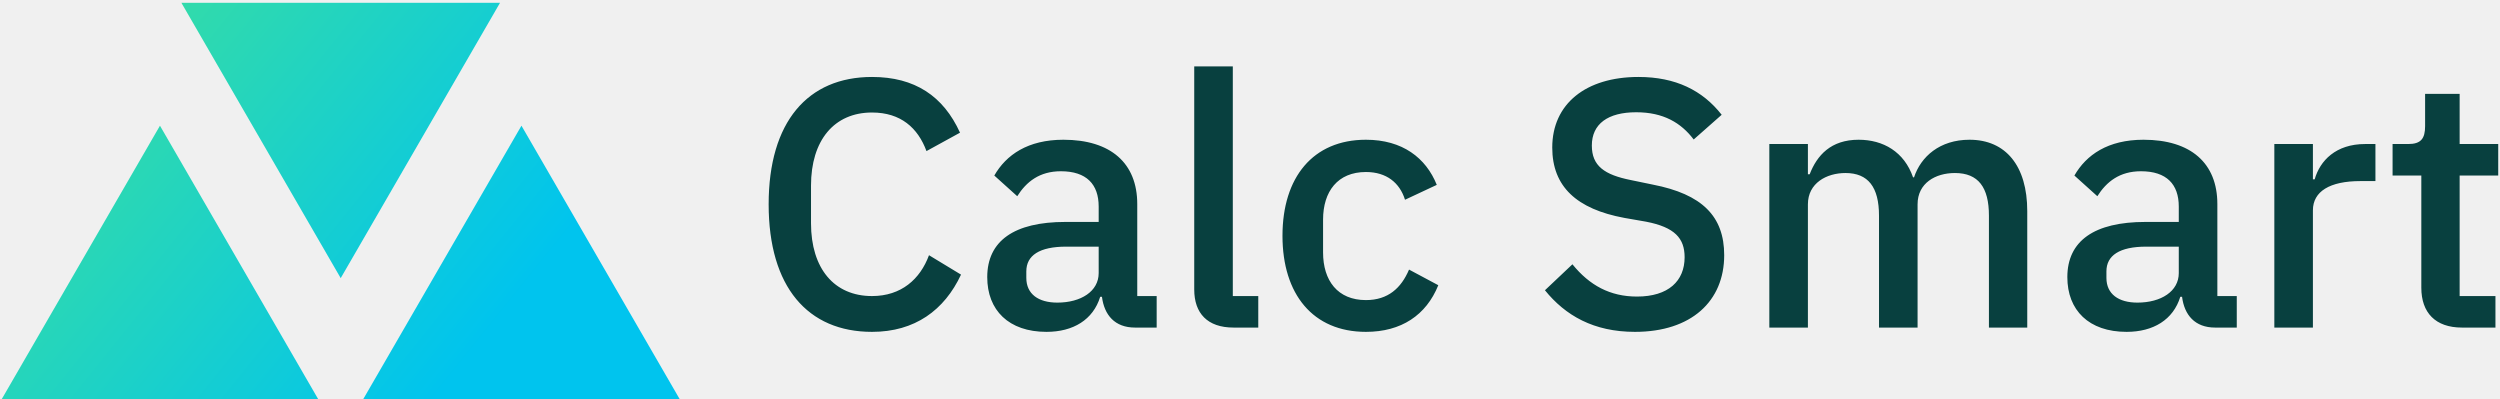
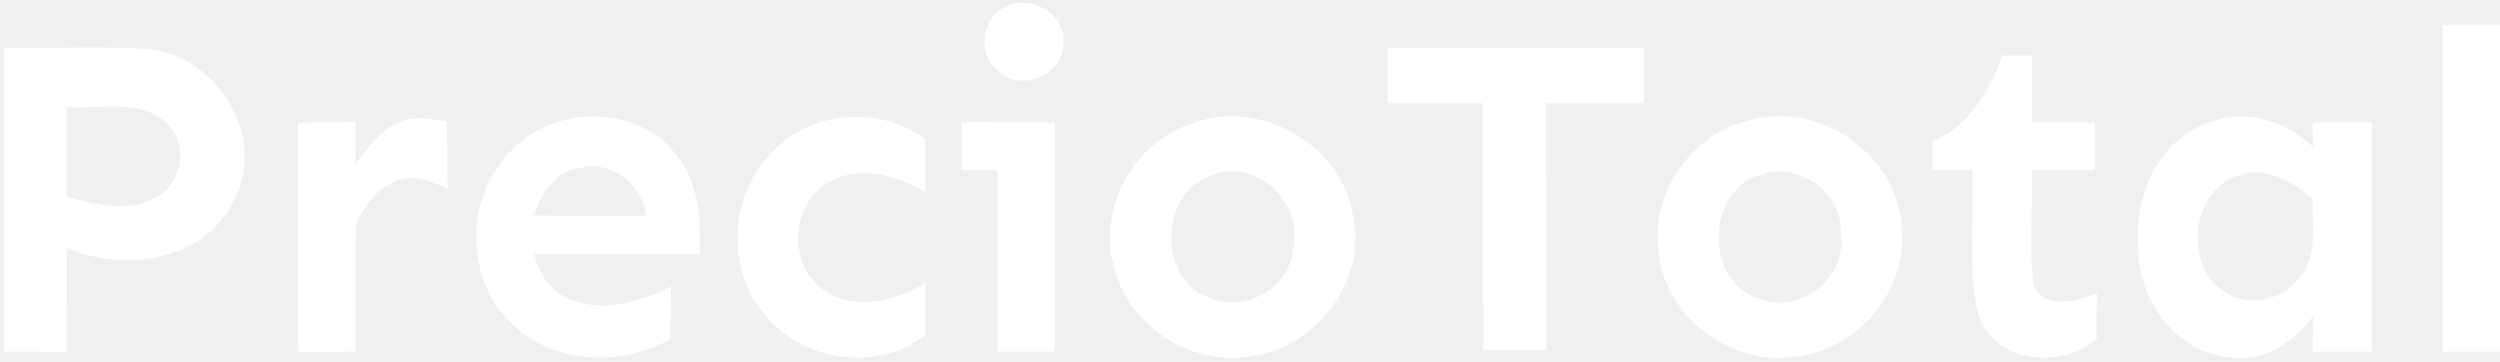
- <svg xmlns="http://www.w3.org/2000/svg" data-v-423bf9ae="" viewBox="0 0 565 90" class="iconLeft">
-   <g data-v-423bf9ae="" id="f14f4e93-657e-4978-afd5-fab8fb3c47ef" fill="#08403F" transform="matrix(5.698005,0,0,5.698005,169.3273,-7.735042)">
-     <path d="M4.87 14.52C6.57 14.52 7.74 13.66 8.40 12.25L7.13 11.48C6.78 12.43 6.03 13.10 4.87 13.10C3.37 13.10 2.45 12.01 2.45 10.21L2.45 8.72C2.45 6.92 3.37 5.82 4.87 5.82C6.01 5.82 6.69 6.43 7.03 7.35L8.36 6.62C7.70 5.17 6.57 4.41 4.87 4.41C2.32 4.41 0.77 6.19 0.77 9.46C0.77 12.74 2.32 14.52 4.87 14.52ZM16.16 14.35L16.16 13.10L15.39 13.10L15.39 9.45C15.39 7.83 14.34 6.90 12.46 6.90C11.05 6.90 10.19 7.50 9.72 8.32L10.63 9.14C10.99 8.57 11.51 8.15 12.36 8.15C13.38 8.15 13.86 8.67 13.86 9.55L13.86 10.16L12.54 10.16C10.51 10.16 9.44 10.91 9.44 12.35C9.44 13.66 10.29 14.52 11.79 14.52C12.85 14.52 13.64 14.04 13.92 13.13L13.99 13.13C14.08 13.85 14.50 14.35 15.30 14.35ZM12.22 13.36C11.47 13.36 10.99 13.02 10.99 12.38L10.99 12.12C10.99 11.49 11.51 11.14 12.57 11.14L13.86 11.14L13.86 12.19C13.86 12.91 13.16 13.36 12.22 13.36ZM20.19 14.35L20.19 13.10L19.18 13.10L19.18 3.99L17.65 3.99L17.65 12.84C17.65 13.78 18.17 14.35 19.21 14.35ZM24.46 14.52C25.86 14.52 26.85 13.86 27.33 12.67L26.17 12.05C25.86 12.78 25.34 13.26 24.46 13.26C23.34 13.26 22.76 12.49 22.76 11.37L22.76 10.07C22.76 8.95 23.34 8.18 24.46 8.18C25.28 8.18 25.80 8.61 26.01 9.28L27.27 8.69C26.84 7.62 25.91 6.90 24.46 6.90C22.36 6.90 21.15 8.39 21.15 10.71C21.15 13.03 22.36 14.52 24.46 14.52ZM35.13 14.52C37.37 14.52 38.67 13.30 38.67 11.48C38.67 9.93 37.79 9.06 35.84 8.68L34.97 8.50C33.92 8.29 33.42 7.94 33.42 7.13C33.42 6.27 34.06 5.81 35.18 5.81C36.26 5.81 36.96 6.23 37.46 6.89L38.57 5.91C37.81 4.94 36.74 4.41 35.27 4.41C33.19 4.41 31.85 5.47 31.85 7.21C31.85 8.76 32.82 9.65 34.71 10.00L35.57 10.15C36.71 10.37 37.10 10.81 37.10 11.56C37.10 12.50 36.46 13.12 35.21 13.12C34.15 13.12 33.33 12.68 32.65 11.84L31.56 12.87C32.37 13.87 33.49 14.52 35.13 14.52ZM41.99 14.35L41.99 9.46C41.99 8.62 42.73 8.22 43.48 8.22C44.38 8.22 44.81 8.78 44.81 9.91L44.81 14.35L46.34 14.35L46.34 9.46C46.34 8.62 47.05 8.22 47.82 8.22C48.75 8.22 49.17 8.79 49.17 9.91L49.17 14.35L50.69 14.35L50.69 9.73C50.69 7.94 49.84 6.90 48.40 6.90C47.22 6.90 46.47 7.57 46.20 8.39L46.16 8.39C45.81 7.38 44.98 6.90 44.00 6.90C42.90 6.90 42.35 7.52 42.06 8.27L41.99 8.27L41.99 7.07L40.46 7.07L40.46 14.35ZM59.00 14.35L59.00 13.10L58.23 13.10L58.23 9.45C58.23 7.83 57.18 6.90 55.30 6.90C53.89 6.90 53.03 7.50 52.56 8.32L53.47 9.14C53.83 8.57 54.35 8.15 55.20 8.15C56.22 8.15 56.70 8.67 56.70 9.55L56.70 10.16L55.38 10.16C53.35 10.16 52.28 10.91 52.28 12.35C52.28 13.66 53.13 14.52 54.63 14.52C55.69 14.52 56.48 14.04 56.76 13.13L56.83 13.13C56.92 13.85 57.34 14.35 58.14 14.35ZM55.06 13.36C54.31 13.36 53.83 13.02 53.83 12.38L53.83 12.12C53.83 11.49 54.35 11.14 55.41 11.14L56.70 11.14L56.70 12.19C56.70 12.91 56 13.36 55.06 13.36ZM62.02 14.35L62.02 9.70C62.02 8.95 62.69 8.54 63.90 8.54L64.50 8.54L64.50 7.07L64.09 7.07C62.93 7.07 62.30 7.73 62.09 8.47L62.02 8.47L62.02 7.07L60.49 7.07L60.49 14.35ZM69.26 14.35L69.26 13.10L67.84 13.10L67.84 8.32L69.37 8.32L69.37 7.07L67.84 7.07L67.84 5.08L66.47 5.08L66.47 6.36C66.47 6.86 66.30 7.07 65.80 7.07L65.18 7.07L65.18 8.32L66.32 8.32L66.32 12.77C66.32 13.76 66.88 14.35 67.93 14.35Z" />
-   </g>
-   <defs data-v-423bf9ae="">
-     <linearGradient data-v-423bf9ae="" gradientTransform="rotate(25)" id="8a1724a7-b470-4830-9ca0-bd99ab6daf05" x1="0%" y1="0%" x2="100%" y2="0%">
-       <stop data-v-423bf9ae="" offset="0%" style="stop-color: rgb(65, 226, 150); stop-opacity: 1;" />
-       <stop data-v-423bf9ae="" offset="100%" style="stop-color: rgb(0, 196, 238); stop-opacity: 1;" />
-     </linearGradient>
-   </defs>
-   <g data-v-423bf9ae="" id="59a73573-33ab-491b-bf4b-cc377a26c6c3" transform="matrix(4.803587,0,0,4.803587,0.1426134,-31.22539)" stroke="none" fill="url(#8a1724a7-b470-4830-9ca0-bd99ab6daf05)">
-     <path d="M16 19.586l7.496-12.954H8.504zM7.496 12.414L0 25.368h14.992zM24.504 12.414l-7.496 12.954H32z" />
-   </g>
+ <svg xmlns="http://www.w3.org/2000/svg" width="436" height="63" viewBox="0 0 436 63" fill="none">
+   <path d="M175.947 0.947C180.24 -0.773 185.733 2.56 185.48 7.347C185.707 12.853 178.333 16.24 174.267 12.56C170.147 9.587 171.147 2.627 175.947 0.947Z" fill="white" />
+   <path d="M426 4.347C429.333 4.333 432.667 4.333 436 4.347C436.013 23.333 436 42.333 436 61.32C432.667 61.333 429.333 61.333 426 61.32C426 42.333 425.987 23.333 426 4.347Z" fill="white" />
+   <path d="M0.667 8.347C9.227 8.533 17.827 7.933 26.36 8.627C37.933 10.107 46.293 23.467 41.133 34.333C36.293 45.387 21.853 47.747 11.667 43.213C11.68 49.253 11.667 55.293 11.653 61.347C7.987 61.333 4.32 61.333 0.667 61.32C0.667 43.667 0.653 26 0.667 8.347ZM11.667 18.68C11.653 23.893 11.667 29.107 11.653 34.32C16.84 35.707 22.88 37.293 27.72 34.08C32.147 31.347 32.773 24.28 28.587 21.053C23.813 17.24 17.28 19.04 11.667 18.68Z" fill="white" />
+   <path d="M242 8.347C256.893 8.333 271.773 8.333 286.667 8.347C286.667 11.56 286.667 14.773 286.667 18C281 18 275.32 17.987 269.653 18.013C269.68 32.347 269.667 46.667 269.667 61C265.987 61 262.32 61 258.667 61C258.653 46.667 258.667 32.333 258.653 18C253.107 18 247.547 18 242 18C242 14.773 242 11.56 242 8.347Z" fill="white" />
+   <path d="M349.227 9.667C350.92 9.667 352.627 9.667 354.333 9.68C354.333 13.56 354.333 17.44 354.333 21.333C358 21.333 361.667 21.333 365.347 21.347C365.333 24.12 365.32 26.893 365.333 29.667C361.667 29.667 358 29.667 354.333 29.68C354.6 36.36 353.787 43.133 354.72 49.76C356.613 54.173 362.307 52.56 365.707 51.067C365.653 53.76 365.64 56.467 365.667 59.173C359.48 64.413 347.987 63.4 345.08 55.067C343.013 46.787 344.4 38.12 343.987 29.68C341.653 29.667 339.32 29.667 337 29.667C337 28.027 337.013 26.373 337.04 24.733C343.32 21.96 347.013 15.893 349.227 9.667Z" fill="white" />
+   <path d="M69.52 21.334C72.187 20.107 75.147 20.814 77.92 21.2C77.987 25.067 78.027 28.933 78.067 32.813C76.04 32.12 74.067 31.134 71.907 31.027C67.24 31.067 63.773 35.08 62.147 39.093C61.747 46.493 62.147 53.92 61.987 61.334C58.667 61.334 55.333 61.334 52.013 61.347C51.947 48.014 52.04 34.694 51.973 21.373C55.32 21.334 58.667 21.334 62.013 21.32C61.987 23.773 61.96 26.24 61.92 28.707C64.093 25.96 66.147 22.747 69.52 21.334Z" fill="white" />
+   <path d="M89.227 26.2C96.533 18.427 110.76 18.16 117.653 26.613C121.867 31.467 122.227 38.213 122.04 44.333C112.413 44.32 102.787 44.4 93.173 44.28C93.88 47.907 96.373 51.213 99.947 52.4C105.653 54.533 111.84 52.533 117.04 49.92C116.987 52.987 116.973 56.053 116.96 59.12C108.36 63.987 96.547 63.587 89.293 56.467C80.893 48.707 81.16 34.107 89.227 26.2ZM92.987 37.533C99.56 37.76 106.12 37.707 112.693 37.6C111.947 32.133 106.64 27.853 101.133 29.293C96.813 29.853 94.453 33.853 92.987 37.533Z" fill="white" />
+   <path d="M134.747 26.44C141.533 19.28 153.533 18.32 161.36 24.333C161.32 27.4 161.333 30.467 161.373 33.533C156.347 30.533 149.613 28.653 144.267 31.947C137.64 35.867 137.44 46.987 144.16 50.907C149.533 54.2 156.293 52.36 161.36 49.347C161.32 52.36 161.32 55.373 161.413 58.4C152.853 65.213 139.133 62.947 132.813 54.147C126.453 46.107 127.44 33.56 134.747 26.44Z" fill="white" />
+   <path d="M167.68 21.32C173.12 21.333 178.56 21.333 184 21.347C184 34.667 184 48 184 61.32C180.667 61.333 177.333 61.333 174 61.32C174 50.773 174 40.227 174 29.68C171.88 29.667 169.773 29.667 167.667 29.667C167.667 26.88 167.68 24.107 167.68 21.32Z" fill="white" />
+   <path d="M208.213 21.427C220.027 17.08 234.347 25.507 236.053 38.027C238.187 49.214 229.48 60.64 218.307 62.107C207.68 64.067 196.253 56.627 194.147 45.96C191.573 35.707 198.133 24.44 208.213 21.427ZM210.893 30.76C201.987 34.04 202.027 49.053 211.16 52.014C217.44 54.614 225.093 49.947 225.573 43.133C227.347 35.08 218.64 27.16 210.893 30.76Z" fill="white" />
+   <path d="M305.267 20.947C317.187 17.627 330.707 26.773 331.613 39.2C333.107 50.334 324.04 61.147 312.987 62.2C301.68 63.934 290 54.96 289.2 43.467C287.92 33.307 295.307 23.107 305.267 20.947ZM306.773 30.56C297.44 33.56 297.36 49.133 306.747 52.093C314.027 54.987 322.28 48.267 321.04 40.574C321.307 33.44 313.387 27.96 306.773 30.56Z" fill="white" />
+   <path d="M384.8 21.52C391.173 18.84 398.627 20.88 403.427 25.667C403.373 24.213 403.333 22.773 403.307 21.347C406.747 21.333 410.2 21.333 413.667 21.333C413.667 34.667 413.667 48 413.667 61.333C410.2 61.333 406.747 61.333 403.293 61.333C403.333 59.24 403.387 57.147 403.467 55.067C400.12 59.587 394.88 63.267 388.973 62.307C379.493 61.64 372.92 52.32 372.893 43.28C372.107 34.613 376.147 24.68 384.8 21.52ZM387.32 50.44C391.347 53.72 397.773 52.653 400.88 48.6C404.293 44.787 403.187 39.36 403.32 34.693C399.787 31.747 395.133 28.813 390.36 30.587C382.373 33.173 380.773 45.467 387.32 50.44Z" fill="white" />
</svg>
